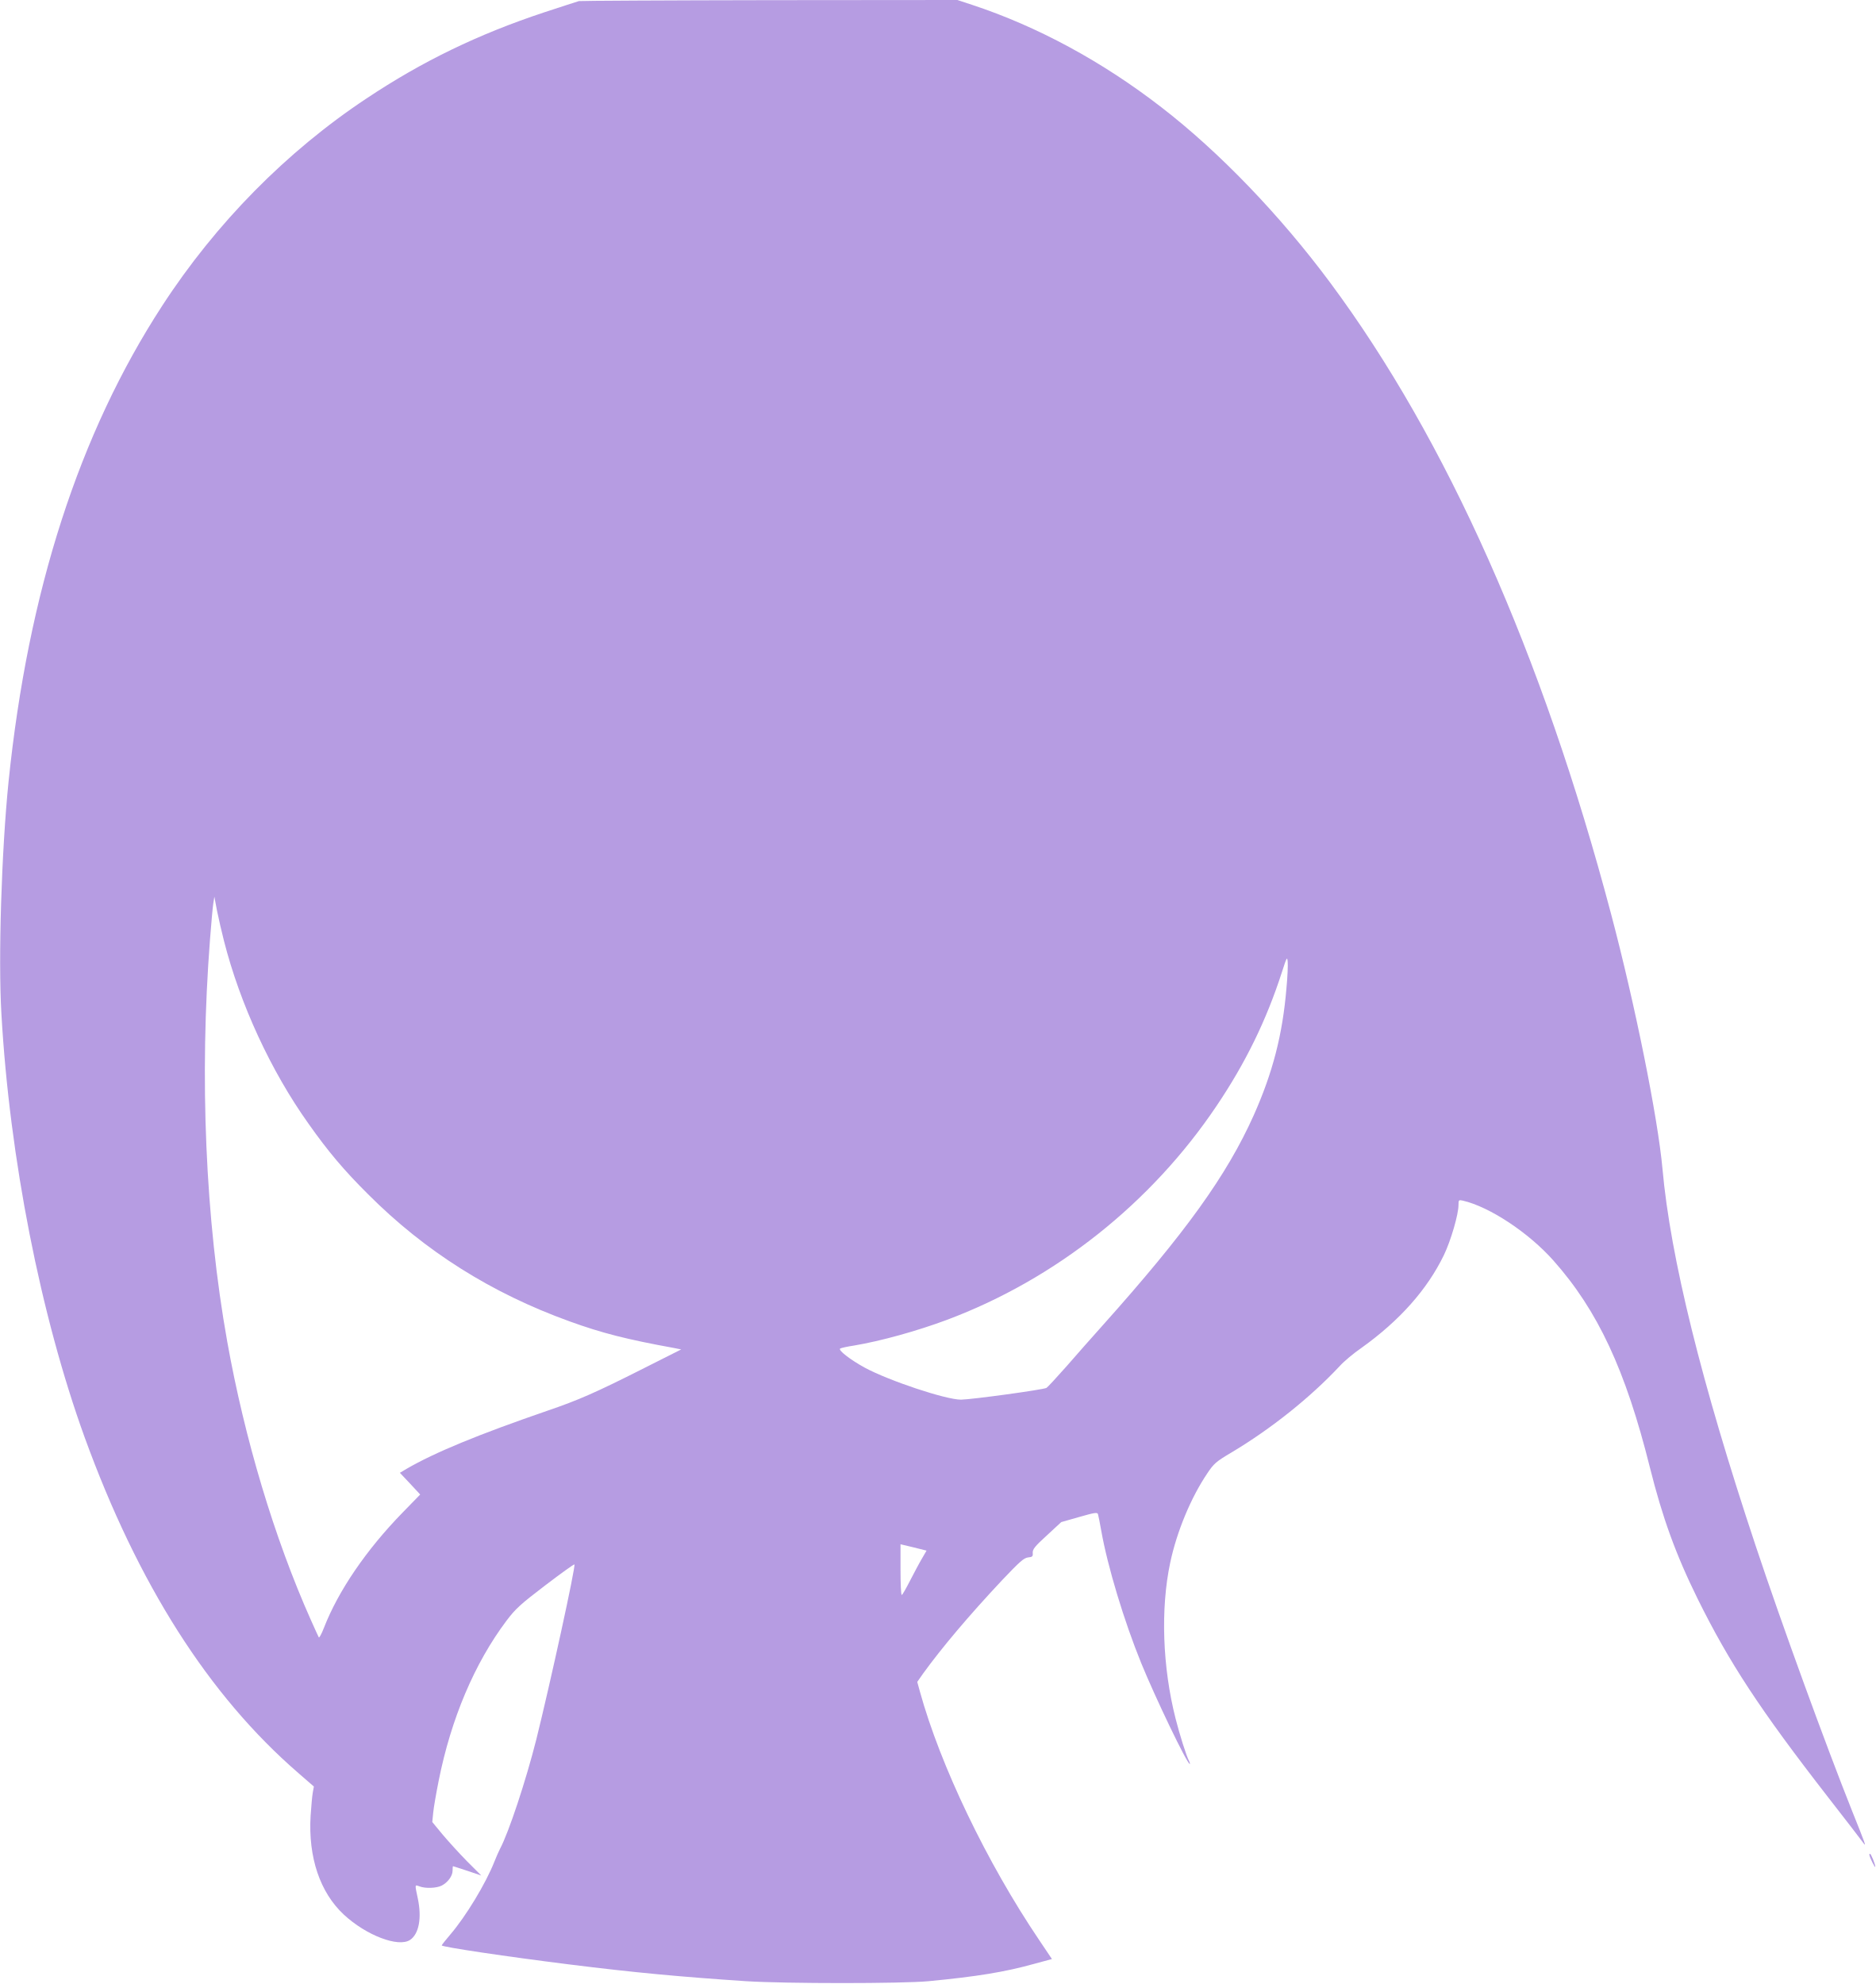
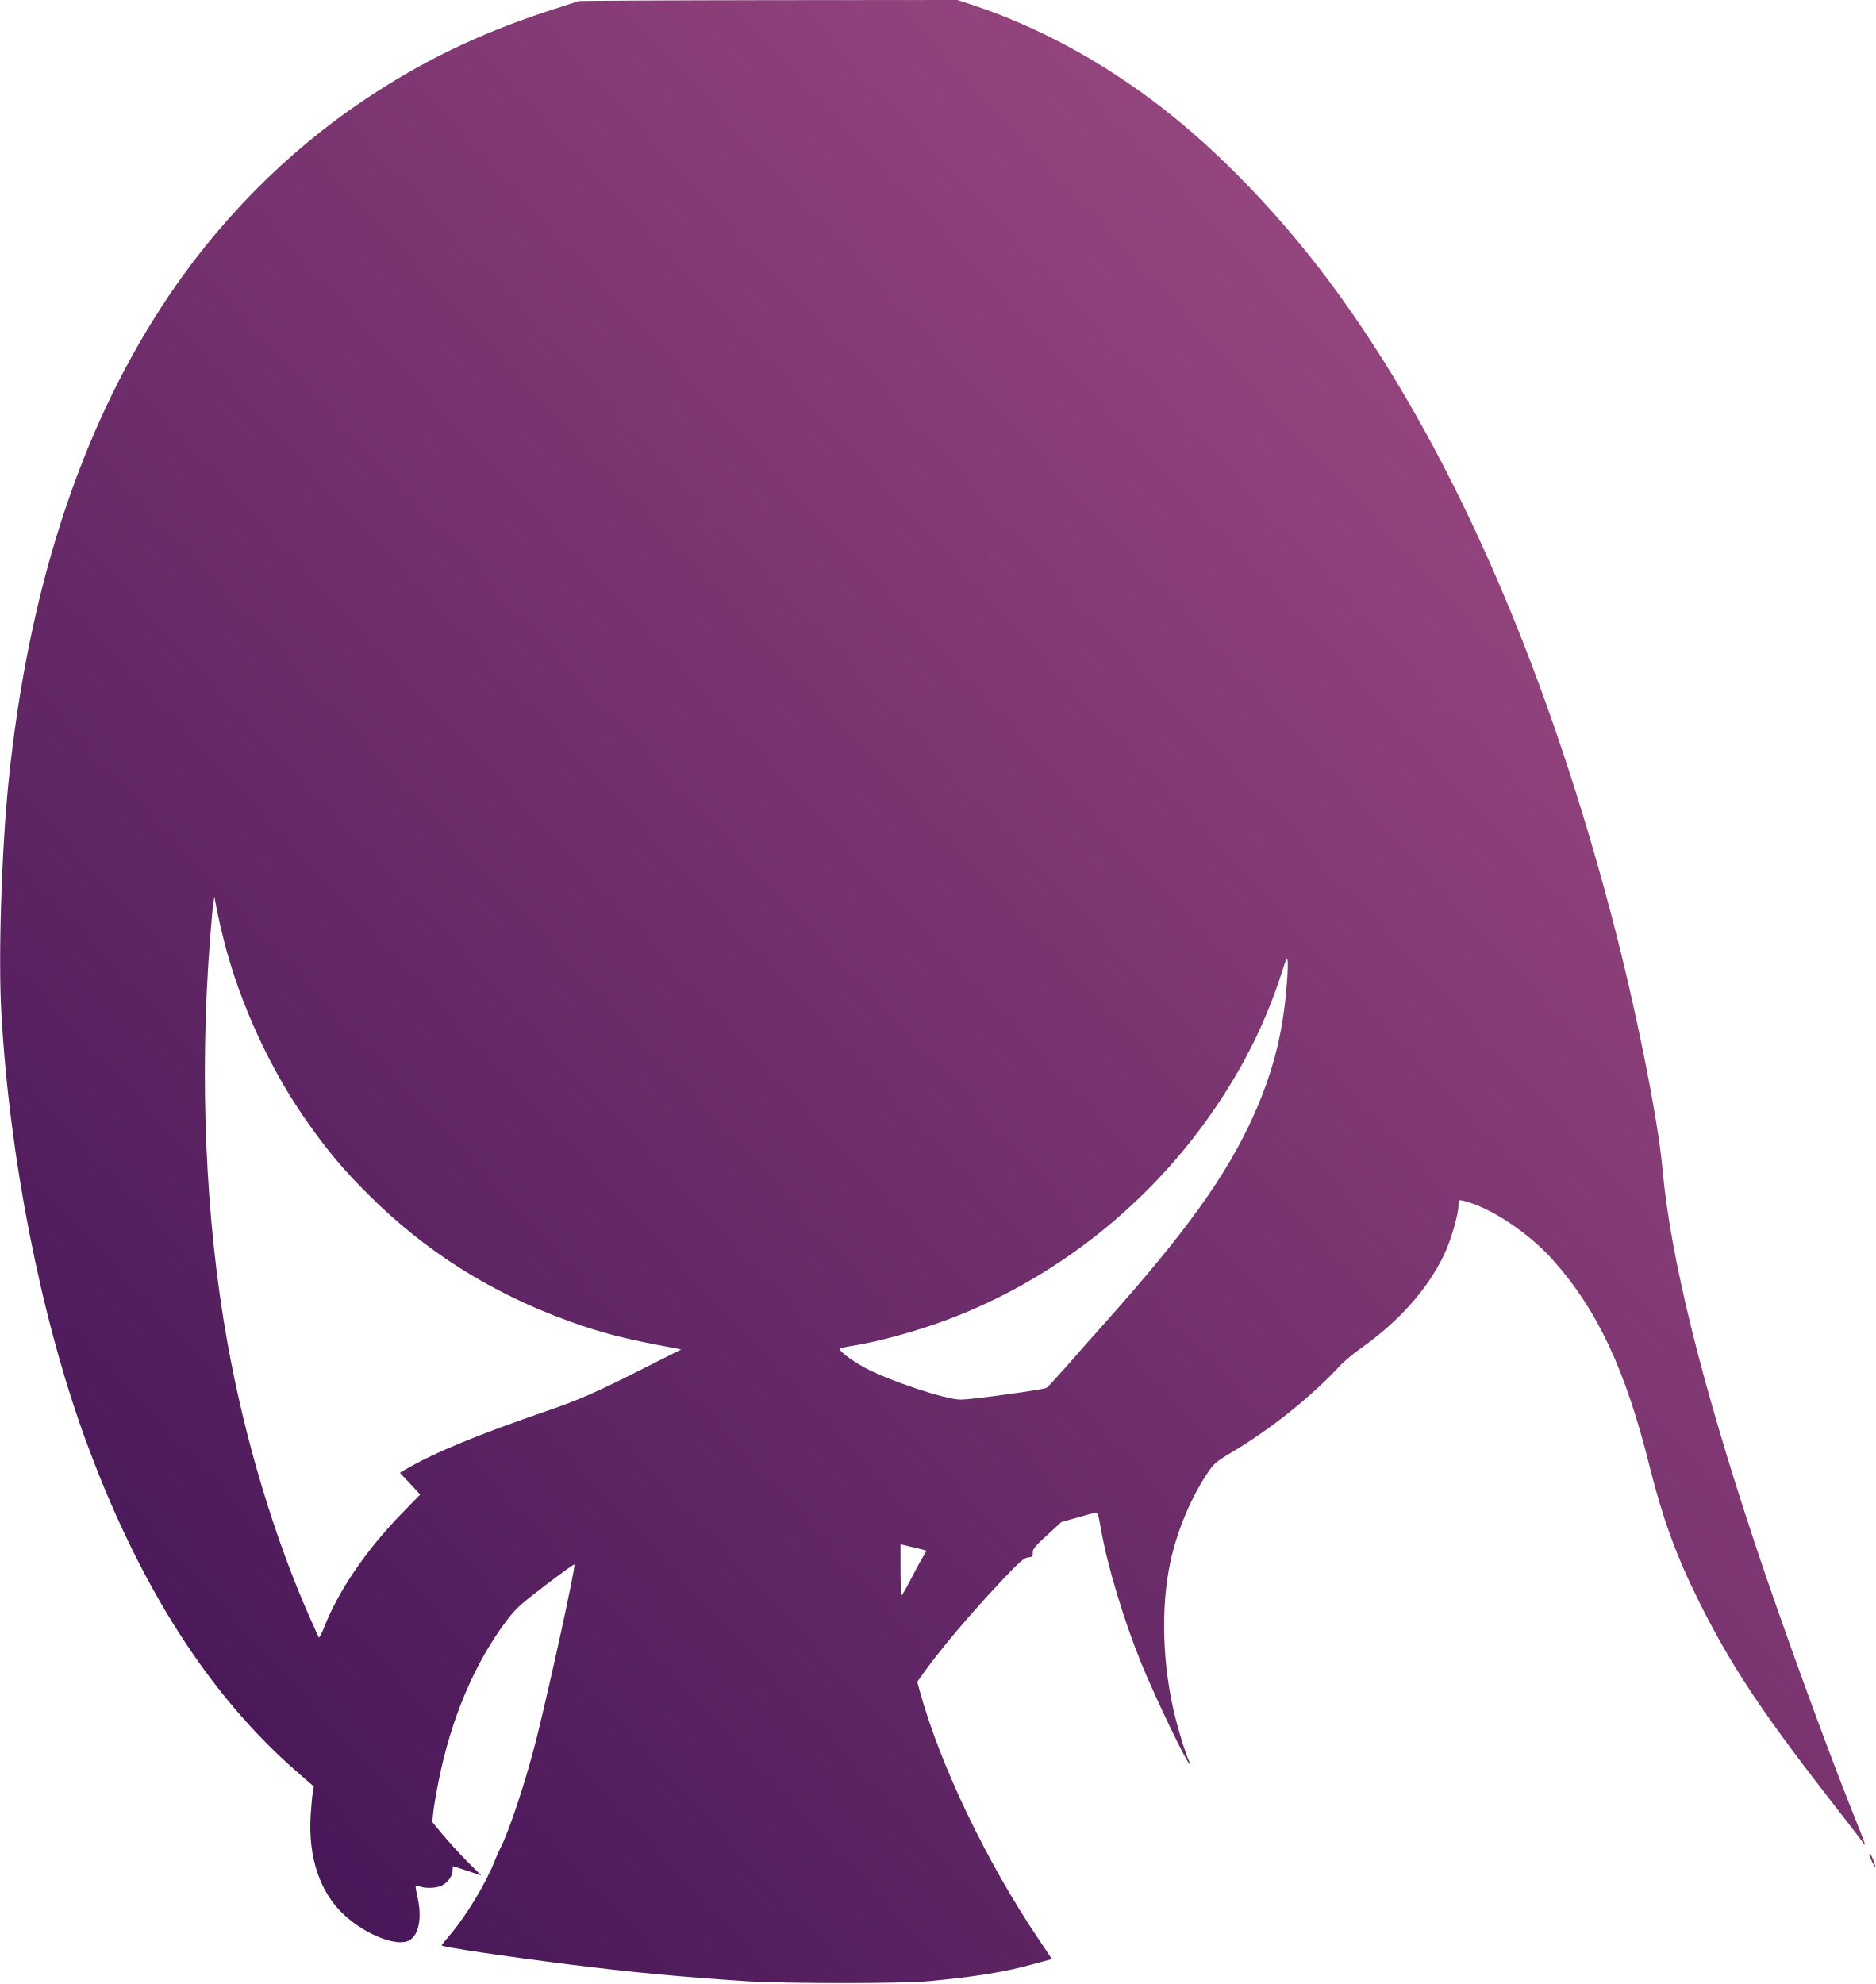
<svg xmlns="http://www.w3.org/2000/svg" version="1.0" width="1210pt" height="1280pt" viewBox="0 0 1210 1280" preserveAspectRatio="xMidYMid meet">
-   <g transform="translate(0,1280) scale(0.1,-0.1)" fill="#b69ce2" stroke="none">
+   <defs>
+     <linearGradient id="iconGradient" x1="0%" y1="0%" x2="100%" y2="100%">
+       <stop offset="0%" style="stop-color:#3c1053" />
+       <stop offset="100%" style="stop-color:#ad5389" />
+     </linearGradient>
+   </defs>
+   <g transform="translate(0,1280) scale(0.1,-0.1)" fill="url(#iconGradient)" stroke="none">
    <path d="M3735 12793 c-11 -3 -112 -36 -225 -73 -425 -141 -785 -315 -1145 -555 -516 -342 -973 -806 -1318 -1337 -536 -823 -866 -1844 -992 -3073 -45 -444 -67 -1136 -46 -1495 53 -933 253 -1947 536 -2730 345 -950 801 -1668 1380 -2169 l100 -87 -7 -39 c-4 -22 -10 -89 -14 -150 -16 -267 60 -494 215 -638 145 -134 351 -212 426 -163 58 38 77 141 51 266 -20 95 -21 91 10 80 38 -15 111 -12 144 5 39 20 70 62 70 96 0 16 1 29 3 29 2 0 43 -14 93 -30 l89 -30 -92 92 c-50 51 -121 129 -158 173 l-66 80 6 60 c3 33 19 125 35 205 80 402 232 760 438 1034 58 77 90 106 250 228 101 77 186 138 188 135 10 -9 -157 -772 -246 -1130 -67 -265 -177 -598 -234 -705 -8 -15 -24 -52 -36 -82 -56 -142 -184 -353 -284 -470 -31 -36 -56 -68 -56 -71 0 -10 424 -73 825 -123 415 -52 718 -80 1140 -108 257 -16 1001 -16 1175 0 313 30 493 59 686 113 l111 30 -82 122 c-339 502 -638 1126 -770 1604 l-17 62 37 53 c120 166 296 375 512 605 112 118 139 142 166 145 28 3 32 6 30 30 -1 23 14 42 91 112 l93 86 116 33 c101 29 117 31 121 18 3 -9 12 -56 21 -106 41 -232 147 -582 258 -855 91 -223 296 -650 313 -650 3 0 1 8 -4 18 -17 30 -62 174 -87 273 -85 333 -98 710 -35 1007 42 199 133 419 239 576 42 63 56 76 156 135 258 154 510 356 699 558 26 29 89 82 140 117 246 176 424 376 532 599 45 94 94 262 94 323 0 32 2 34 28 28 173 -40 425 -207 584 -386 286 -322 466 -706 623 -1336 81 -323 166 -559 308 -847 204 -412 401 -713 840 -1278 117 -150 220 -284 229 -297 21 -29 14 -9 -72 205 -170 426 -454 1205 -622 1710 -351 1054 -551 1864 -602 2435 -30 330 -177 1061 -332 1645 -443 1674 -1061 3061 -1813 4073 -324 436 -716 843 -1088 1130 -381 295 -800 522 -1222 661 l-94 31 -1211 -1 c-666 -1 -1220 -4 -1231 -6z m-2290 -6063 c104 -408 302 -838 545 -1179 127 -180 229 -301 385 -456 367 -368 796 -638 1300 -820 207 -75 367 -116 675 -172 l45 -9 -250 -126 c-299 -151 -415 -202 -612 -269 -447 -154 -729 -270 -911 -376 l-42 -25 66 -70 65 -70 -113 -116 c-235 -241 -415 -505 -508 -744 -15 -39 -30 -66 -33 -62 -3 5 -26 56 -52 114 -235 527 -427 1168 -539 1795 -141 788 -180 1704 -111 2595 8 102 17 205 21 230 l7 45 17 -90 c10 -49 30 -137 45 -195z m6855 -305 c-25 -301 -89 -546 -211 -820 -174 -388 -439 -757 -974 -1355 -66 -74 -172 -193 -234 -265 -63 -71 -121 -134 -129 -139 -21 -12 -482 -75 -552 -76 -98 0 -464 122 -620 206 -95 52 -176 115 -159 124 8 4 48 13 89 19 173 29 407 94 600 166 699 262 1317 752 1739 1380 188 279 322 554 422 864 31 97 34 101 37 65 2 -21 -1 -97 -8 -169z m-2351 -3679 c-17 -28 -51 -93 -77 -143 -26 -51 -50 -93 -54 -93 -5 0 -8 74 -8 164 l0 163 84 -20 84 -21 -29 -50z" />
    <path d="M12061 833 c1 -16 38 -88 38 -77 1 14 -27 84 -34 84 -3 0 -5 -3 -4 -7z" />
  </g>
</svg>
